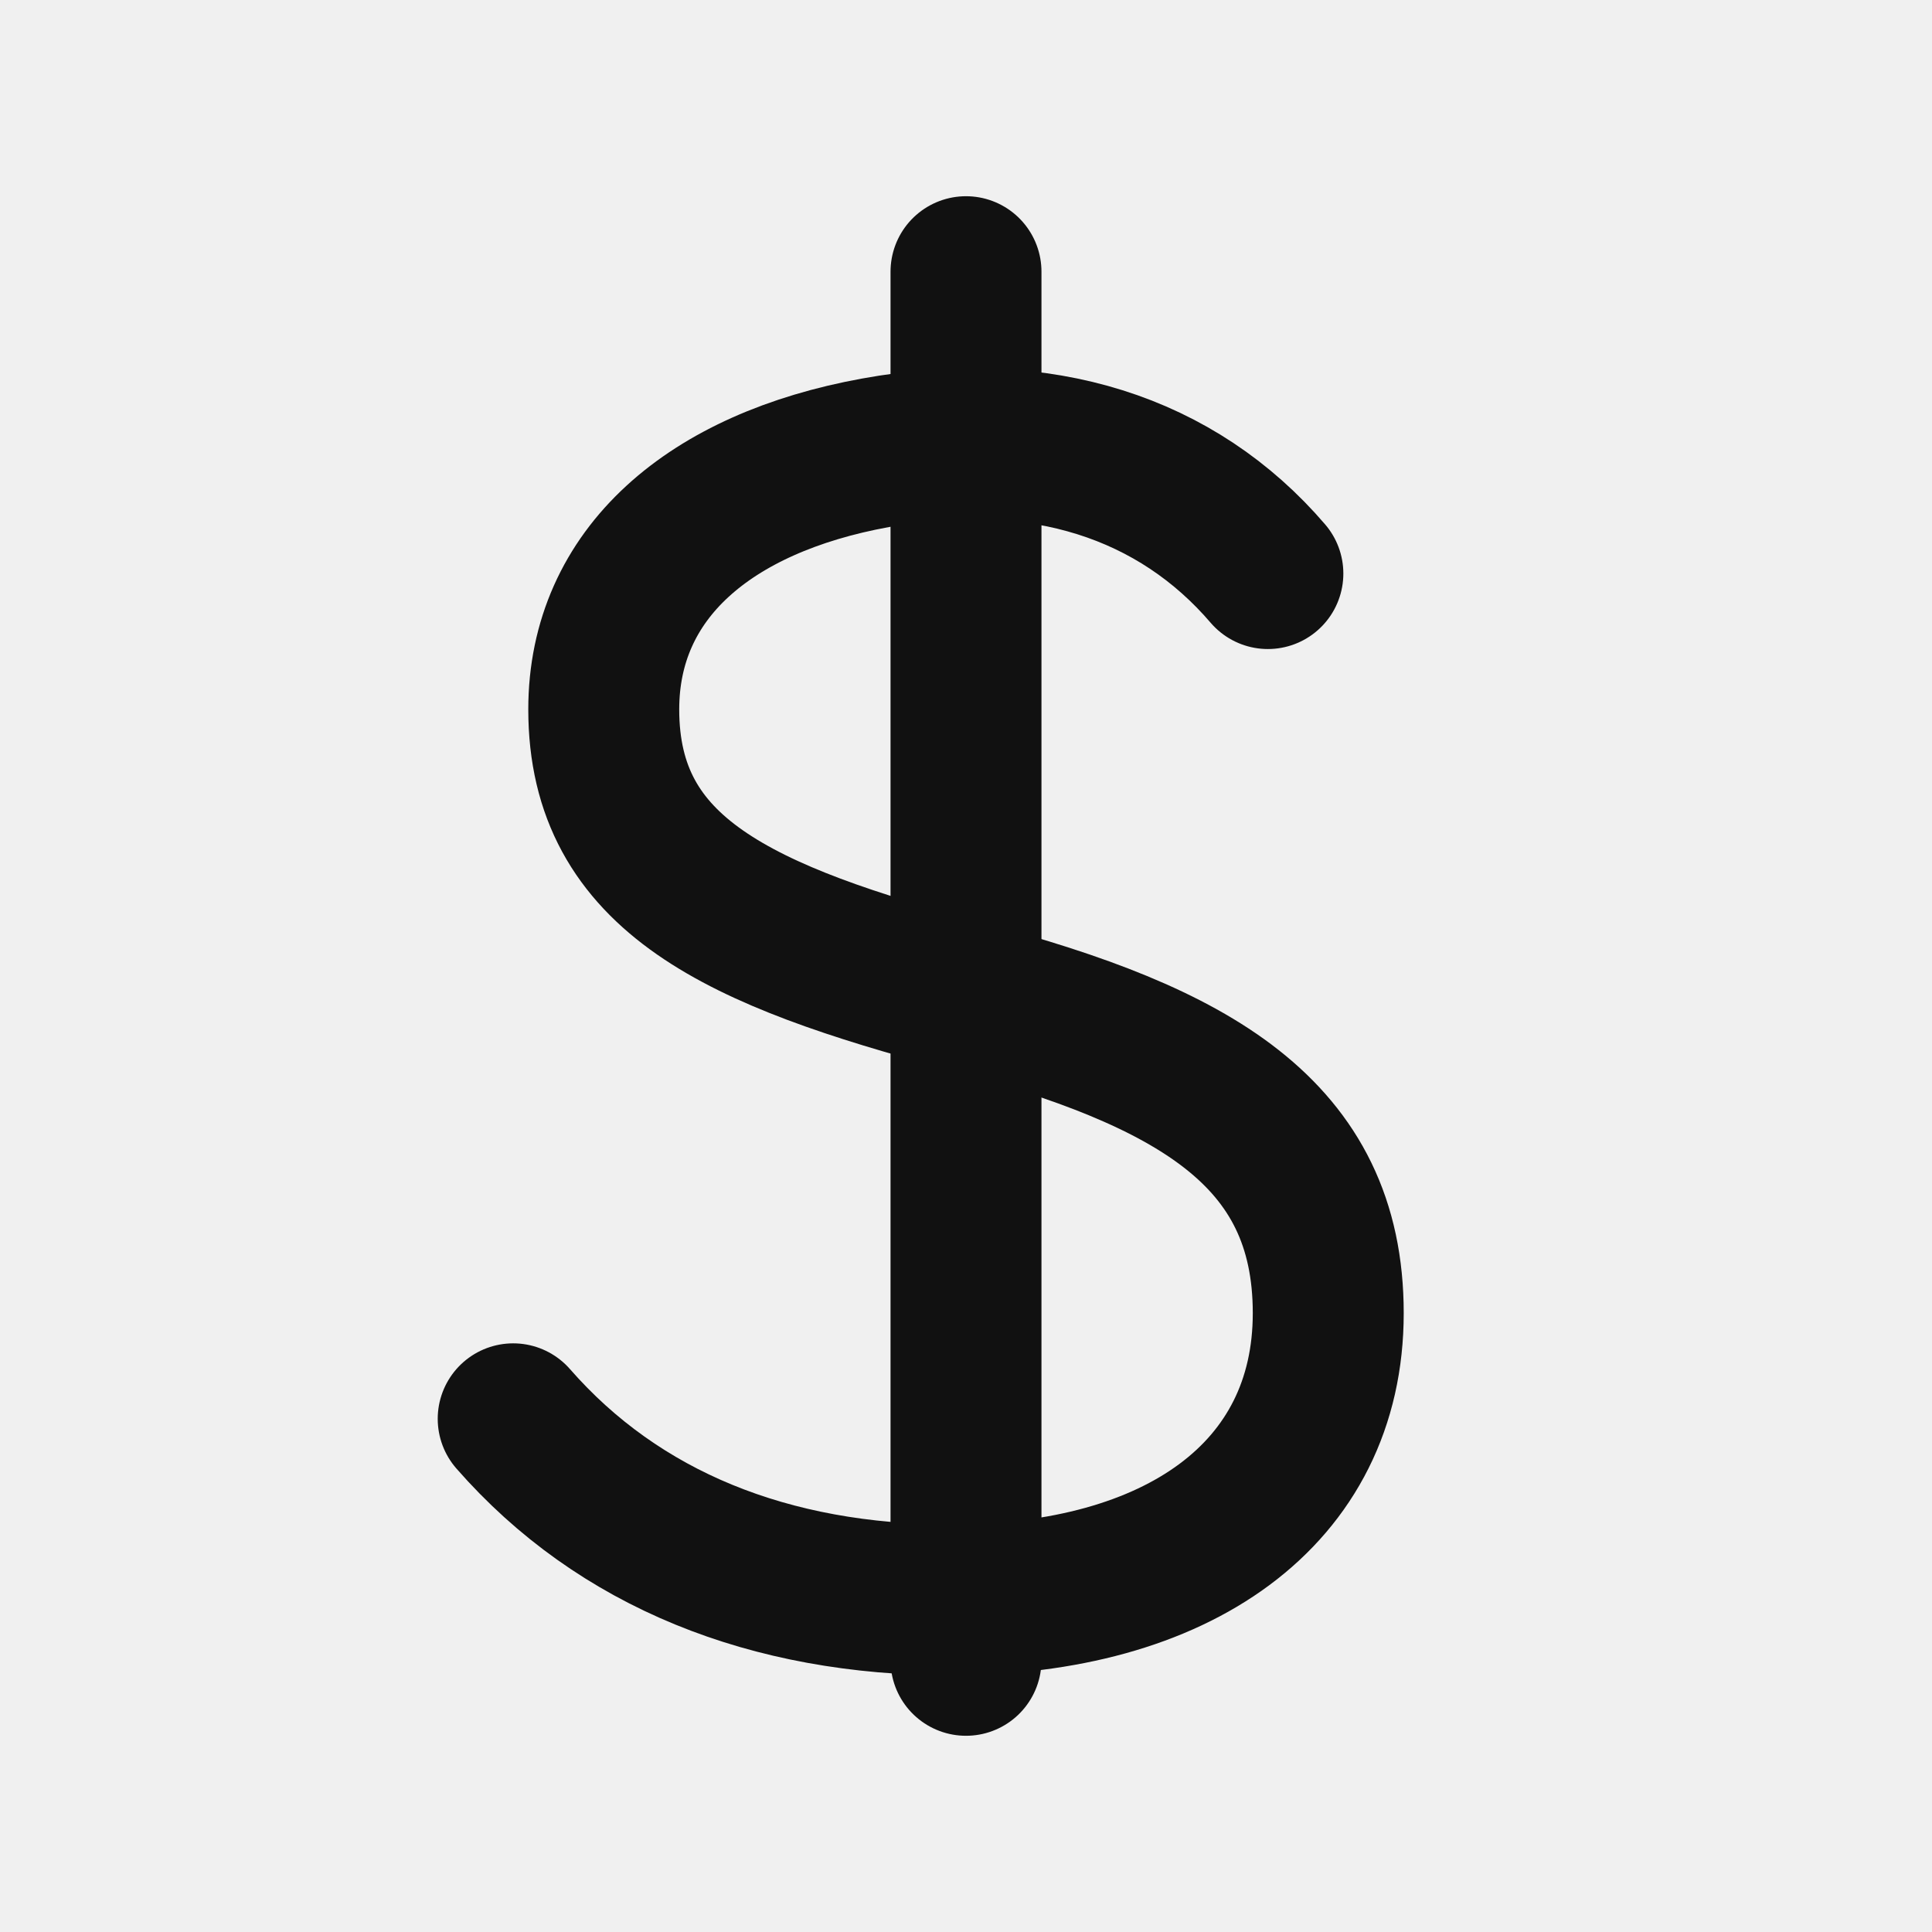
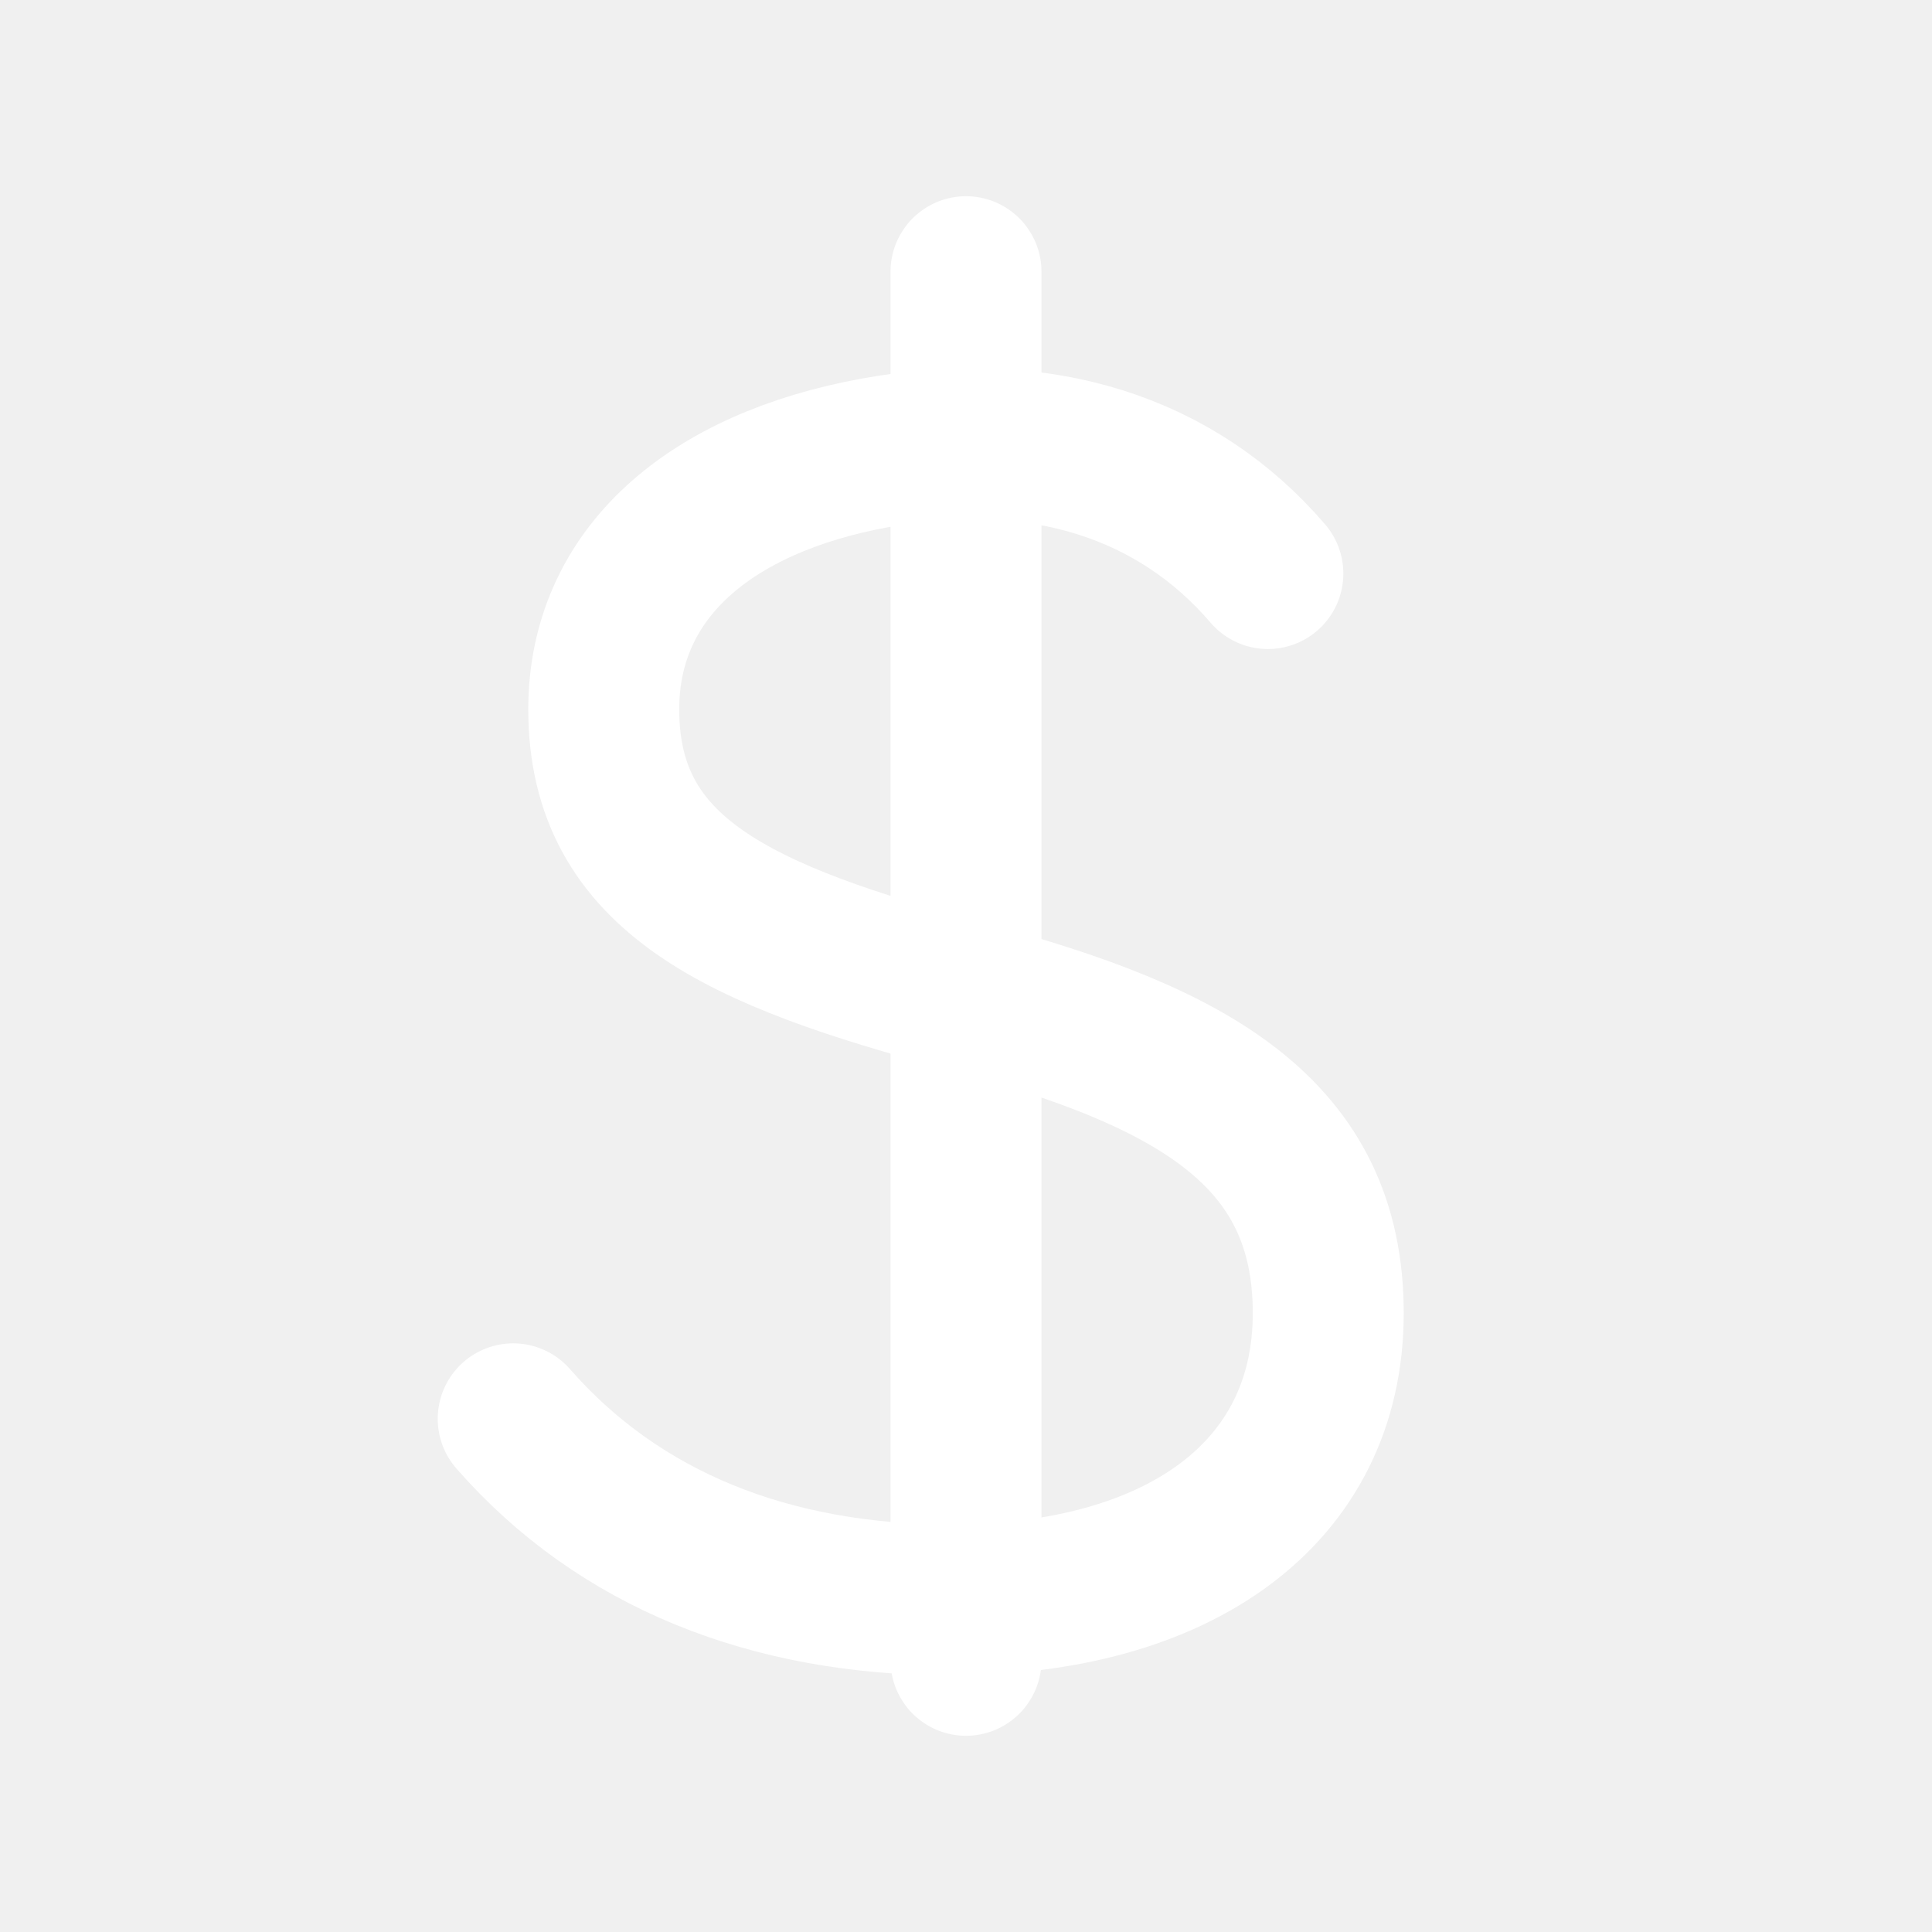
<svg xmlns="http://www.w3.org/2000/svg" width="128" height="128" viewBox="0 0 128 128" fill="none" role="img" aria-label="Dollar sign">
  <rect width="128" height="128" fill="none" />
-   <path d="M64 18V110" stroke="#111111" stroke-width="10" stroke-linecap="round" />
-   <path d="M84 38C78 31 69 28 58 30C47 32 40 38 40 47C40 58 49 62 64 66C79 70 88 75 88 87C88 99 78 106 63 106C51 106 41 102 34 94" stroke="#111111" stroke-width="10" stroke-linecap="round" stroke-linejoin="round" />
+   <path d="M64 18V110" stroke="#FFFFFF" stroke-width="10" stroke-linecap="round" />
+   <path d="M84 38C78 31 69 28 58 30C47 32 40 38 40 47C40 58 49 62 64 66C79 70 88 75 88 87C88 99 78 106 63 106C51 106 41 102 34 94" stroke="#FFFFFF" stroke-width="10" stroke-linecap="round" stroke-linejoin="round" />
</svg>
